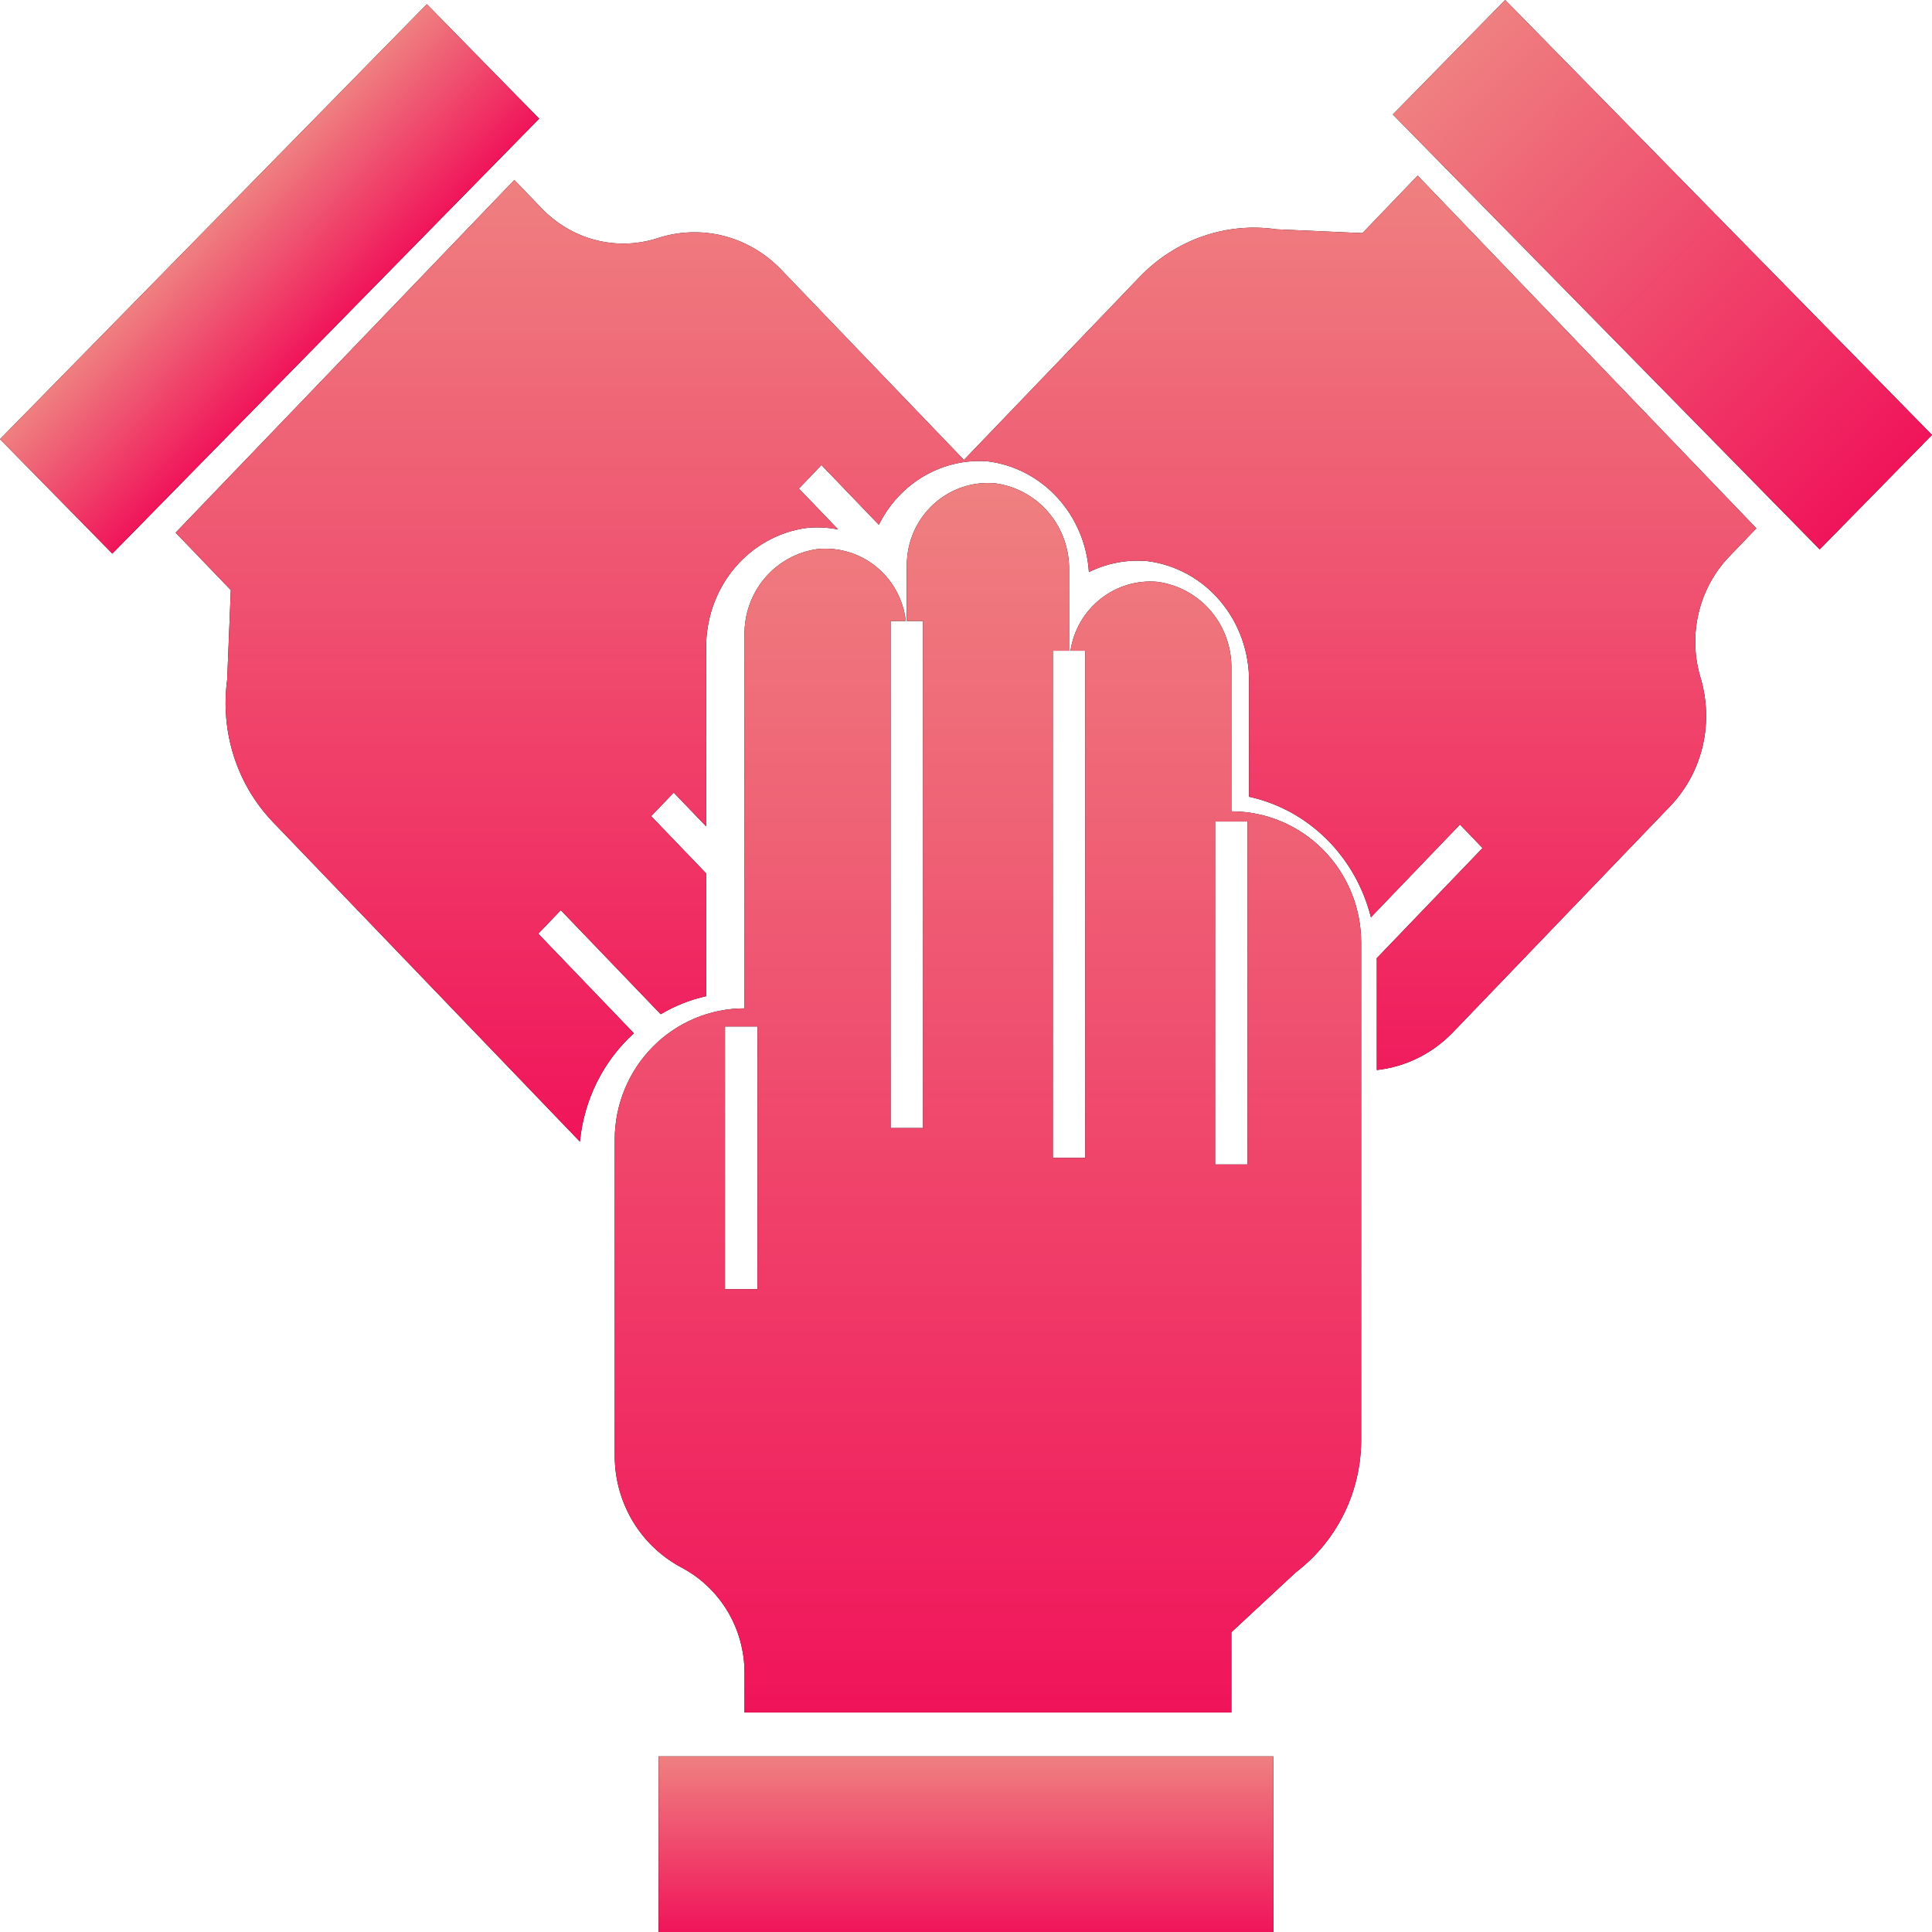
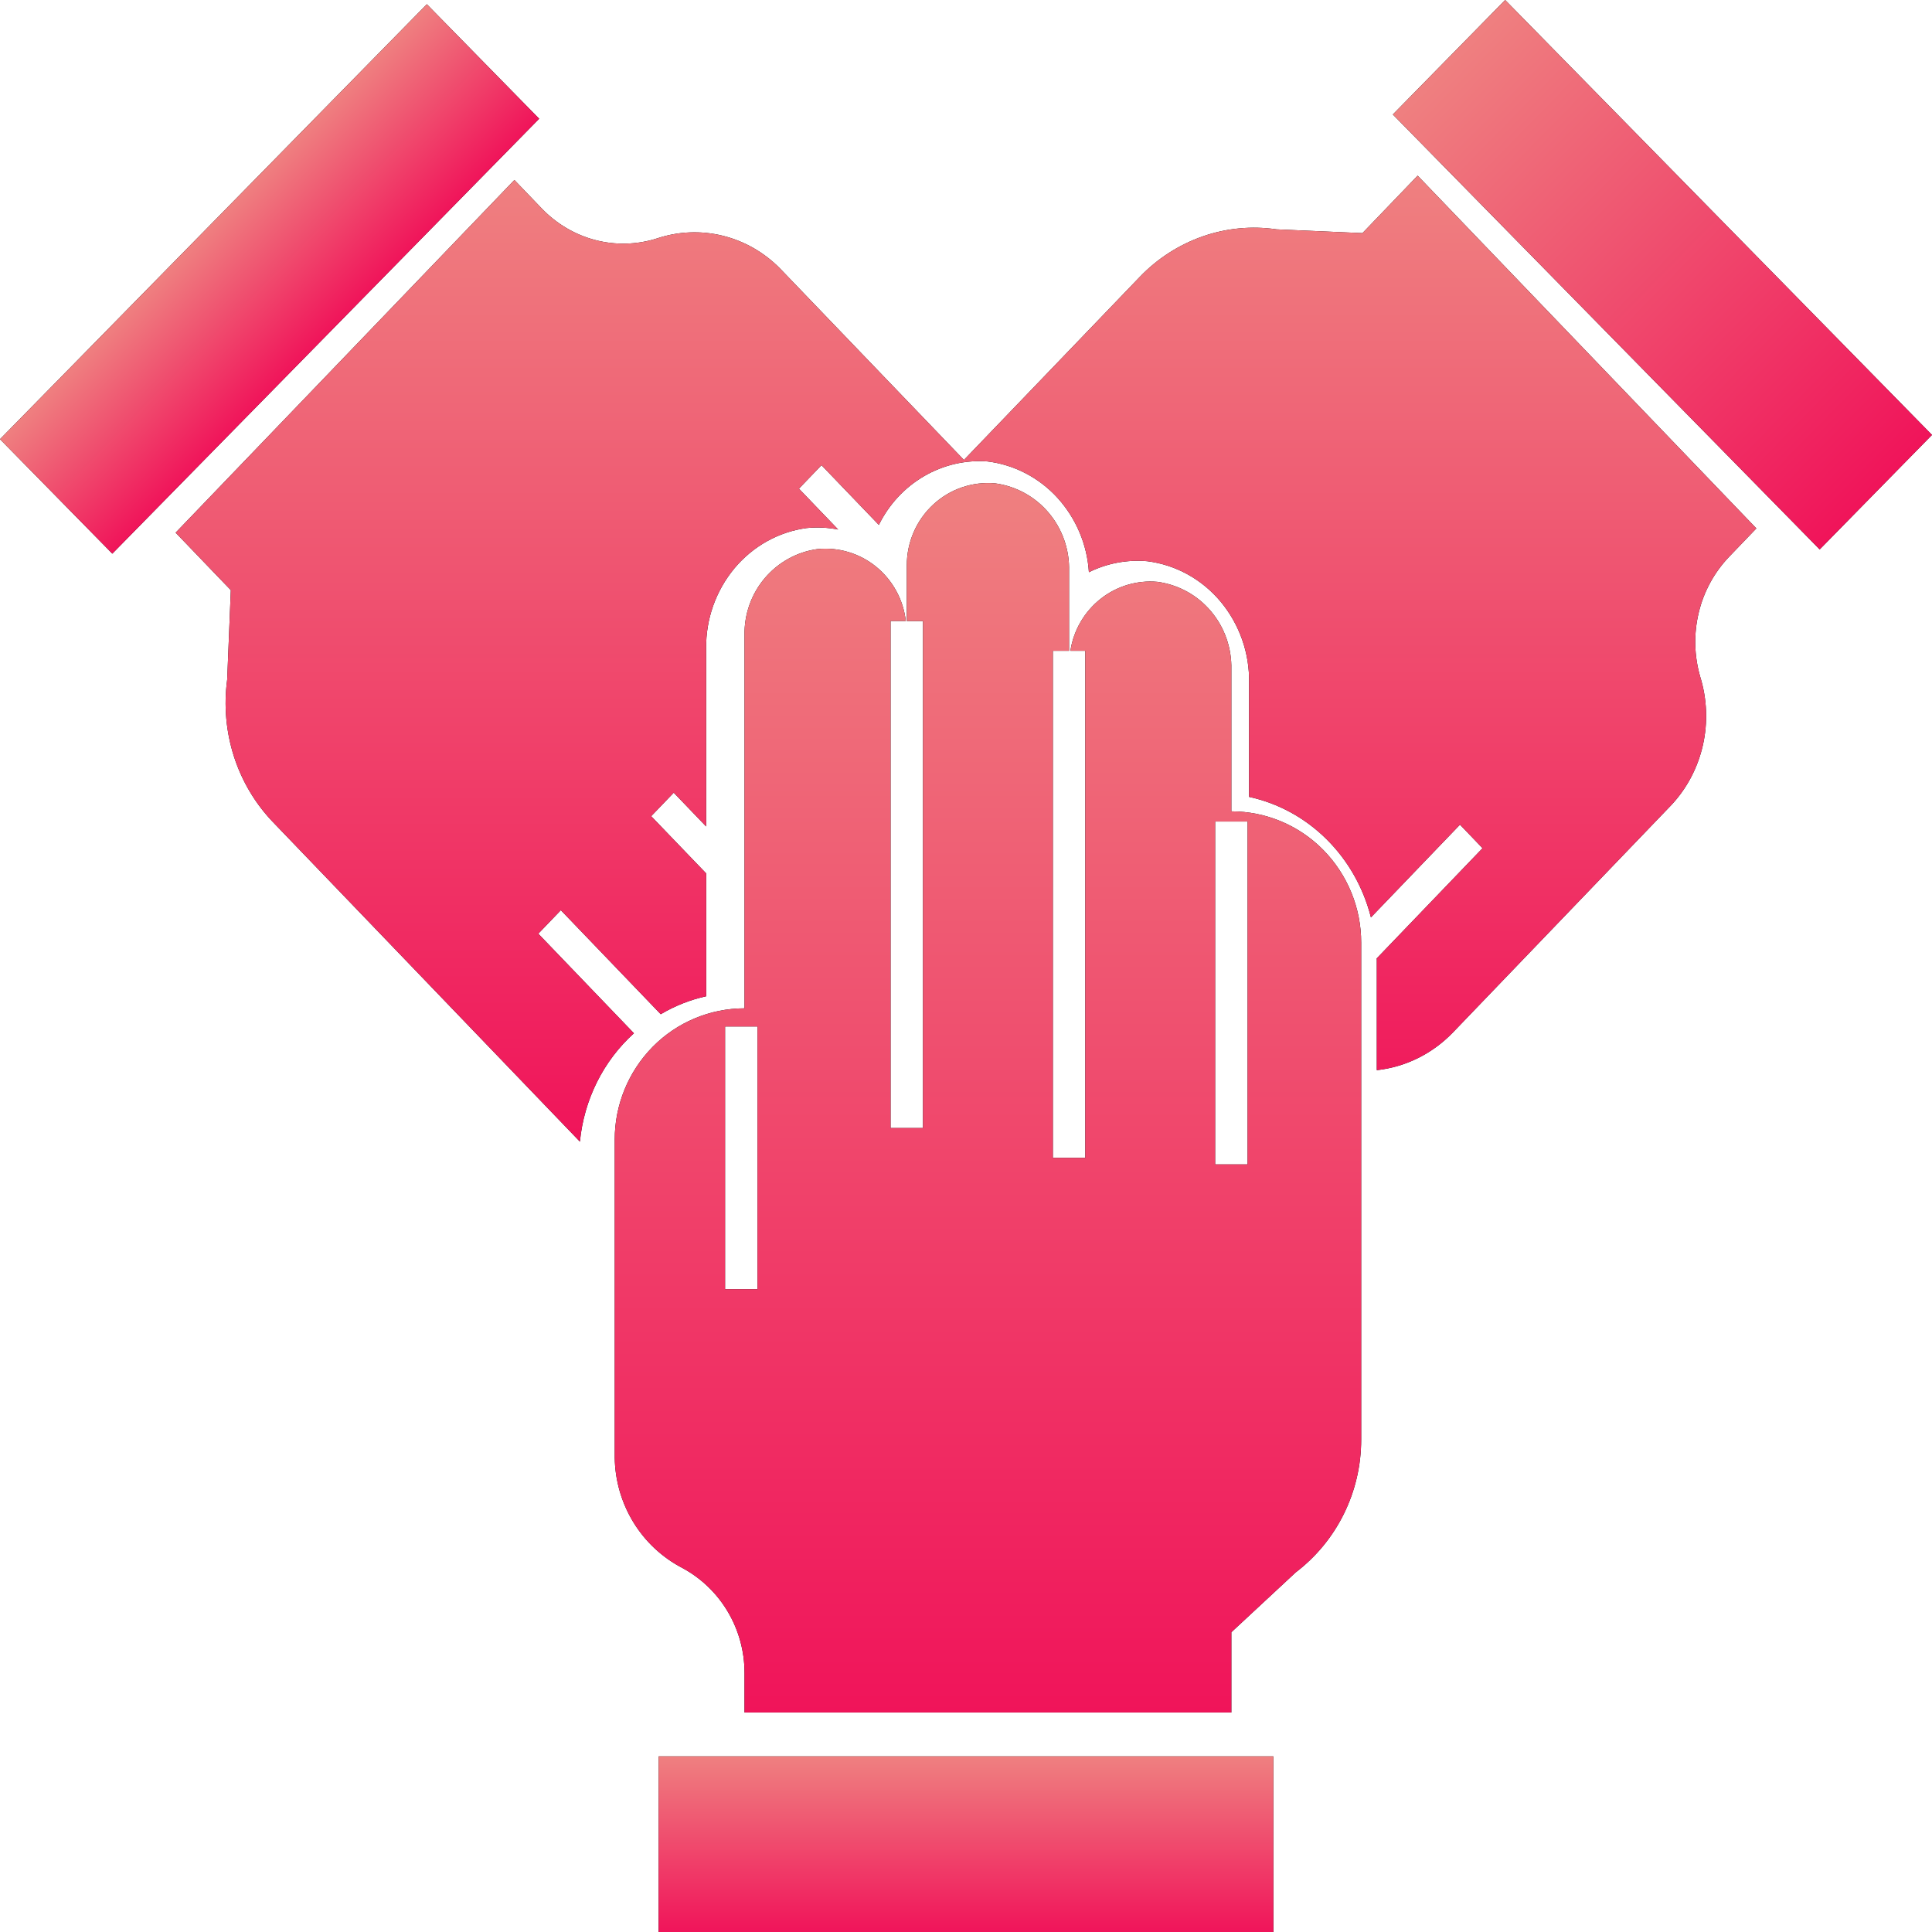
- <svg xmlns="http://www.w3.org/2000/svg" width="44" height="44" viewBox="0 0 44 44" fill="none">
-   <path d="M29 40H15V44H29V40Z" fill="black" />
-   <path d="M29 40H15V44H29V40Z" fill="url(#paint0_linear)" />
-   <path d="M9.721 0.096L0 10.002L2.558 12.608L12.279 2.703L9.721 0.096Z" fill="black" />
-   <path d="M9.721 0.096L0 10.002L2.558 12.608L12.279 2.703L9.721 0.096Z" fill="url(#paint1_linear)" />
-   <path d="M34.279 -3.18716e-06L31.721 2.607L41.442 12.512L44 9.905L34.279 -3.18716e-06Z" fill="black" />
-   <path d="M34.279 -3.18716e-06L31.721 2.607L41.442 12.512L44 9.905L34.279 -3.18716e-06Z" fill="url(#paint2_linear)" />
-   <path d="M31.029 5.309L29.071 5.222C28.507 5.139 27.932 5.194 27.391 5.382C26.85 5.57 26.359 5.887 25.956 6.306L21.953 10.475L17.768 6.118C17.404 5.748 16.951 5.489 16.457 5.367C15.962 5.246 15.445 5.268 14.962 5.429C14.506 5.574 14.02 5.586 13.558 5.466C13.095 5.346 12.673 5.096 12.335 4.745L11.714 4.099L4 12.131L5.257 13.439L5.174 15.477C5.094 16.065 5.147 16.664 5.327 17.227C5.508 17.79 5.812 18.301 6.215 18.721L13.207 26C13.3 25.044 13.74 24.162 14.436 23.532L12.258 21.264L12.772 20.729L15.047 23.098C15.37 22.907 15.719 22.768 16.082 22.688V19.891L14.829 18.587L15.344 18.051L16.082 18.82V14.769C16.074 14.099 16.302 13.45 16.723 12.944C17.145 12.438 17.73 12.11 18.368 12.024C18.608 11.999 18.851 12.011 19.088 12.058L18.194 11.127L18.708 10.591L20.015 11.951C20.246 11.485 20.604 11.099 21.044 10.842C21.484 10.585 21.987 10.468 22.49 10.506C23.097 10.58 23.66 10.873 24.082 11.334C24.504 11.794 24.758 12.394 24.799 13.029C25.212 12.825 25.671 12.738 26.127 12.778C26.775 12.859 27.371 13.187 27.8 13.7C28.228 14.212 28.459 14.872 28.446 15.552V18.145C29.108 18.289 29.719 18.622 30.209 19.107C30.699 19.591 31.05 20.209 31.222 20.89L33.25 18.778L33.764 19.314L31.353 21.824C31.353 21.835 31.356 21.844 31.356 21.855V24.369C32.009 24.298 32.62 23.996 33.086 23.514L38.061 18.335C38.416 17.956 38.665 17.484 38.782 16.97C38.898 16.455 38.877 15.917 38.722 15.413C38.583 14.938 38.571 14.433 38.687 13.951C38.803 13.47 39.042 13.03 39.379 12.679L40 12.032L32.286 4L31.029 5.309Z" fill="black" />
-   <path d="M31.029 5.309L29.071 5.222C28.507 5.139 27.932 5.194 27.391 5.382C26.85 5.57 26.359 5.887 25.956 6.306L21.953 10.475L17.768 6.118C17.404 5.748 16.951 5.489 16.457 5.367C15.962 5.246 15.445 5.268 14.962 5.429C14.506 5.574 14.02 5.586 13.558 5.466C13.095 5.346 12.673 5.096 12.335 4.745L11.714 4.099L4 12.131L5.257 13.439L5.174 15.477C5.094 16.065 5.147 16.664 5.327 17.227C5.508 17.79 5.812 18.301 6.215 18.721L13.207 26C13.3 25.044 13.74 24.162 14.436 23.532L12.258 21.264L12.772 20.729L15.047 23.098C15.37 22.907 15.719 22.768 16.082 22.688V19.891L14.829 18.587L15.344 18.051L16.082 18.82V14.769C16.074 14.099 16.302 13.45 16.723 12.944C17.145 12.438 17.73 12.11 18.368 12.024C18.608 11.999 18.851 12.011 19.088 12.058L18.194 11.127L18.708 10.591L20.015 11.951C20.246 11.485 20.604 11.099 21.044 10.842C21.484 10.585 21.987 10.468 22.49 10.506C23.097 10.58 23.66 10.873 24.082 11.334C24.504 11.794 24.758 12.394 24.799 13.029C25.212 12.825 25.671 12.738 26.127 12.778C26.775 12.859 27.371 13.187 27.8 13.7C28.228 14.212 28.459 14.872 28.446 15.552V18.145C29.108 18.289 29.719 18.622 30.209 19.107C30.699 19.591 31.05 20.209 31.222 20.89L33.25 18.778L33.764 19.314L31.353 21.824C31.353 21.835 31.356 21.844 31.356 21.855V24.369C32.009 24.298 32.62 23.996 33.086 23.514L38.061 18.335C38.416 17.956 38.665 17.484 38.782 16.97C38.898 16.455 38.877 15.917 38.722 15.413C38.583 14.938 38.571 14.433 38.687 13.951C38.803 13.47 39.042 13.03 39.379 12.679L40 12.032L32.286 4L31.029 5.309Z" fill="url(#paint3_linear)" />
-   <path d="M20.629 14.142C20.572 13.656 20.33 13.212 19.953 12.906C19.576 12.6 19.095 12.456 18.614 12.505C18.147 12.571 17.721 12.807 17.415 13.169C17.11 13.532 16.946 13.995 16.956 14.472V22.965C16.172 22.965 15.42 23.28 14.866 23.841C14.312 24.402 14 25.163 14 25.956V33.19C14.006 33.712 14.153 34.222 14.424 34.667C14.696 35.111 15.082 35.471 15.541 35.71C15.969 35.941 16.326 36.285 16.576 36.705C16.825 37.126 16.956 37.607 16.956 38.097V39H28.044V37.173L29.51 35.81C29.973 35.458 30.348 35.001 30.607 34.477C30.865 33.952 31 33.374 31 32.788V21.469C31 20.676 30.689 19.915 30.134 19.354C29.58 18.793 28.828 18.478 28.044 18.478V15.246C28.056 14.762 27.891 14.29 27.581 13.922C27.27 13.553 26.835 13.315 26.361 13.251C25.895 13.209 25.432 13.348 25.064 13.64C24.695 13.931 24.451 14.353 24.379 14.82H24.717V26.369H23.978V14.82H24.348V13.002C24.36 12.518 24.195 12.047 23.885 11.678C23.574 11.31 23.14 11.071 22.666 11.008C22.41 10.984 22.152 11.015 21.909 11.098C21.666 11.181 21.443 11.315 21.253 11.49C21.064 11.665 20.913 11.878 20.809 12.116C20.706 12.353 20.652 12.61 20.652 12.87V14.142H21.022V25.69H20.283V14.142H20.629ZM17.252 29.36H16.512V23.378H17.252V29.36ZM27.674 18.71H28.413V26.52H27.674V18.71Z" fill="black" />
-   <path d="M20.629 14.142C20.572 13.656 20.33 13.212 19.953 12.906C19.576 12.6 19.095 12.456 18.614 12.505C18.147 12.571 17.721 12.807 17.415 13.169C17.11 13.532 16.946 13.995 16.956 14.472V22.965C16.172 22.965 15.42 23.28 14.866 23.841C14.312 24.402 14 25.163 14 25.956V33.19C14.006 33.712 14.153 34.222 14.424 34.667C14.696 35.111 15.082 35.471 15.541 35.71C15.969 35.941 16.326 36.285 16.576 36.705C16.825 37.126 16.956 37.607 16.956 38.097V39H28.044V37.173L29.51 35.81C29.973 35.458 30.348 35.001 30.607 34.477C30.865 33.952 31 33.374 31 32.788V21.469C31 20.676 30.689 19.915 30.134 19.354C29.58 18.793 28.828 18.478 28.044 18.478V15.246C28.056 14.762 27.891 14.29 27.581 13.922C27.27 13.553 26.835 13.315 26.361 13.251C25.895 13.209 25.432 13.348 25.064 13.64C24.695 13.931 24.451 14.353 24.379 14.82H24.717V26.369H23.978V14.82H24.348V13.002C24.36 12.518 24.195 12.047 23.885 11.678C23.574 11.31 23.14 11.071 22.666 11.008C22.41 10.984 22.152 11.015 21.909 11.098C21.666 11.181 21.443 11.315 21.253 11.49C21.064 11.665 20.913 11.878 20.809 12.116C20.706 12.353 20.652 12.61 20.652 12.87V14.142H21.022V25.69H20.283V14.142H20.629ZM17.252 29.36H16.512V23.378H17.252V29.36ZM27.674 18.71H28.413V26.52H27.674V18.71Z" fill="url(#paint4_linear)" />
+ <svg xmlns="http://www.w3.org/2000/svg" xmlns:xlink="http://www.w3.org/1999/xlink" width="44" height="44" fill="none">
+   <path d="M29 40H15v4h14v-4z" fill="#000" />
+   <path d="M29 40H15v4h14v-4z" fill="url(#A)" />
+   <path d="M9.721.096L0 10.002l2.558 2.607 9.721-9.905L9.721.096z" fill="#000" />
+   <path d="M9.721.096L0 10.002l2.558 2.607 9.721-9.905L9.721.096z" fill="url(#B)" />
+   <path d="M34.279 0l-2.558 2.607 9.721 9.906L44 9.905 34.279 0z" fill="#000" />
+   <path d="M34.279 0l-2.558 2.607 9.721 9.906L44 9.905 34.279 0z" fill="url(#C)" />
+   <use xlink:href="#F" fill="#000" />
+   <use xlink:href="#F" fill="url(#D)" />
+   <use xlink:href="#G" fill="#000" />
+   <use xlink:href="#G" fill="url(#E)" />
  <defs>
-     <linearGradient id="paint0_linear" x1="22" y1="40" x2="22" y2="44" gradientUnits="userSpaceOnUse">
-       <stop stop-color="#EF8080" />
-       <stop offset="1" stop-color="#F0145A" />
+     <linearGradient id="A" x1="22" y1="40" x2="22" y2="44" xlink:href="#H">
+       <stop stop-color="#ef8080" />
+       <stop offset="1" stop-color="#f0145a" />
    </linearGradient>
-     <linearGradient id="paint1_linear" x1="4.861" y1="5.049" x2="7.467" y2="7.607" gradientUnits="userSpaceOnUse">
-       <stop stop-color="#EF8080" />
-       <stop offset="1" stop-color="#F0145A" />
+     <linearGradient id="B" x1="4.861" y1="5.049" x2="7.467" y2="7.607" xlink:href="#H">
+       <stop stop-color="#ef8080" />
+       <stop offset="1" stop-color="#f0145a" />
    </linearGradient>
-     <linearGradient id="paint2_linear" x1="33" y1="1.303" x2="42.904" y2="11.023" gradientUnits="userSpaceOnUse">
-       <stop stop-color="#EF8080" />
-       <stop offset="1" stop-color="#F0145A" />
+     <linearGradient id="C" x1="33" y1="1.303" x2="42.904" y2="11.023" xlink:href="#H">
+       <stop stop-color="#ef8080" />
+       <stop offset="1" stop-color="#f0145a" />
    </linearGradient>
-     <linearGradient id="paint3_linear" x1="22" y1="4" x2="22" y2="26" gradientUnits="userSpaceOnUse">
-       <stop stop-color="#EF8080" />
-       <stop offset="1" stop-color="#F0145A" />
+     <linearGradient id="D" x1="22" y1="4" x2="22" y2="26" xlink:href="#H">
+       <stop stop-color="#ef8080" />
+       <stop offset="1" stop-color="#f0145a" />
    </linearGradient>
-     <linearGradient id="paint4_linear" x1="22.5" y1="11" x2="22.5" y2="39" gradientUnits="userSpaceOnUse">
-       <stop stop-color="#EF8080" />
-       <stop offset="1" stop-color="#F0145A" />
+     <linearGradient id="E" x1="22.5" y1="11" x2="22.5" y2="39" xlink:href="#H">
+       <stop stop-color="#ef8080" />
+       <stop offset="1" stop-color="#f0145a" />
    </linearGradient>
+     <path id="F" d="M31.029 5.309l-1.957-.086a3.54 3.54 0 0 0-1.68.16 3.66 3.66 0 0 0-1.435.924l-4.004 4.168-4.185-4.357c-.363-.37-.817-.629-1.311-.75s-1.011-.1-1.495.062a2.53 2.53 0 0 1-1.404.037c-.463-.12-.885-.37-1.222-.721l-.621-.647L4 12.131l1.257 1.309-.083 2.038a3.98 3.98 0 0 0 .154 1.75c.181.563.485 1.074.888 1.494L13.207 26c.093-.956.533-1.838 1.23-2.468l-2.178-2.268.514-.535 2.275 2.369c.322-.191.671-.329 1.035-.409v-2.797l-1.253-1.304.514-.535.738.769v-4.051a2.8 2.8 0 0 1 .642-1.825c.421-.506 1.006-.833 1.644-.92a2.45 2.45 0 0 1 .721.034l-.894-.931.514-.535 1.306 1.36c.231-.467.589-.853 1.029-1.109s.943-.374 1.446-.336c.607.074 1.171.367 1.592.827a2.78 2.78 0 0 1 .717 1.696 2.5 2.5 0 0 1 1.328-.251c.648.081 1.244.409 1.673.922a2.81 2.81 0 0 1 .647 1.852v2.593c.662.144 1.272.477 1.762.962s.841 1.102 1.013 1.783l2.028-2.112.514.536-2.411 2.511c0 .01.003.02.003.03v2.514c.654-.071 1.264-.373 1.73-.855l4.975-5.18c.355-.378.604-.85.721-1.365a3.02 3.02 0 0 0-.06-1.556 2.85 2.85 0 0 1-.035-1.462 2.77 2.77 0 0 1 .692-1.273l.621-.647L32.286 4l-1.257 1.309z" />
+     <path id="G" d="M20.629 14.142a1.87 1.87 0 0 0-.676-1.236c-.377-.306-.858-.45-1.339-.401-.466.065-.893.302-1.199.664s-.469.826-.459 1.302v8.493a2.94 2.94 0 0 0-2.091.876A3.01 3.01 0 0 0 14 25.956v7.234c.006.522.153 1.033.424 1.477a2.85 2.85 0 0 0 1.117 1.043c.428.231.785.575 1.034.995a2.73 2.73 0 0 1 .381 1.392V39h11.087v-1.827l1.466-1.363a3.77 3.77 0 0 0 1.097-1.333A3.82 3.82 0 0 0 31 32.788V21.469a3.01 3.01 0 0 0-.866-2.115 2.94 2.94 0 0 0-2.091-.876v-3.232c.012-.484-.152-.955-.463-1.324a1.93 1.93 0 0 0-1.219-.671c-.466-.042-.929.097-1.298.389a1.87 1.87 0 0 0-.685 1.181h.339v11.548h-.739V14.821h.369v-1.818c.013-.484-.152-.956-.463-1.324a1.93 1.93 0 0 0-1.219-.671 1.83 1.83 0 0 0-.756.091c-.243.083-.466.216-.656.392a1.87 1.87 0 0 0-.444.626 1.89 1.89 0 0 0-.157.754v1.272h.369V25.69h-.739V14.142h.346zM17.252 29.36h-.739v-5.982h.739v5.982zm10.422-10.65h.739v7.809h-.739V18.71z" />
+     <linearGradient id="H" gradientUnits="userSpaceOnUse" />
  </defs>
</svg>
